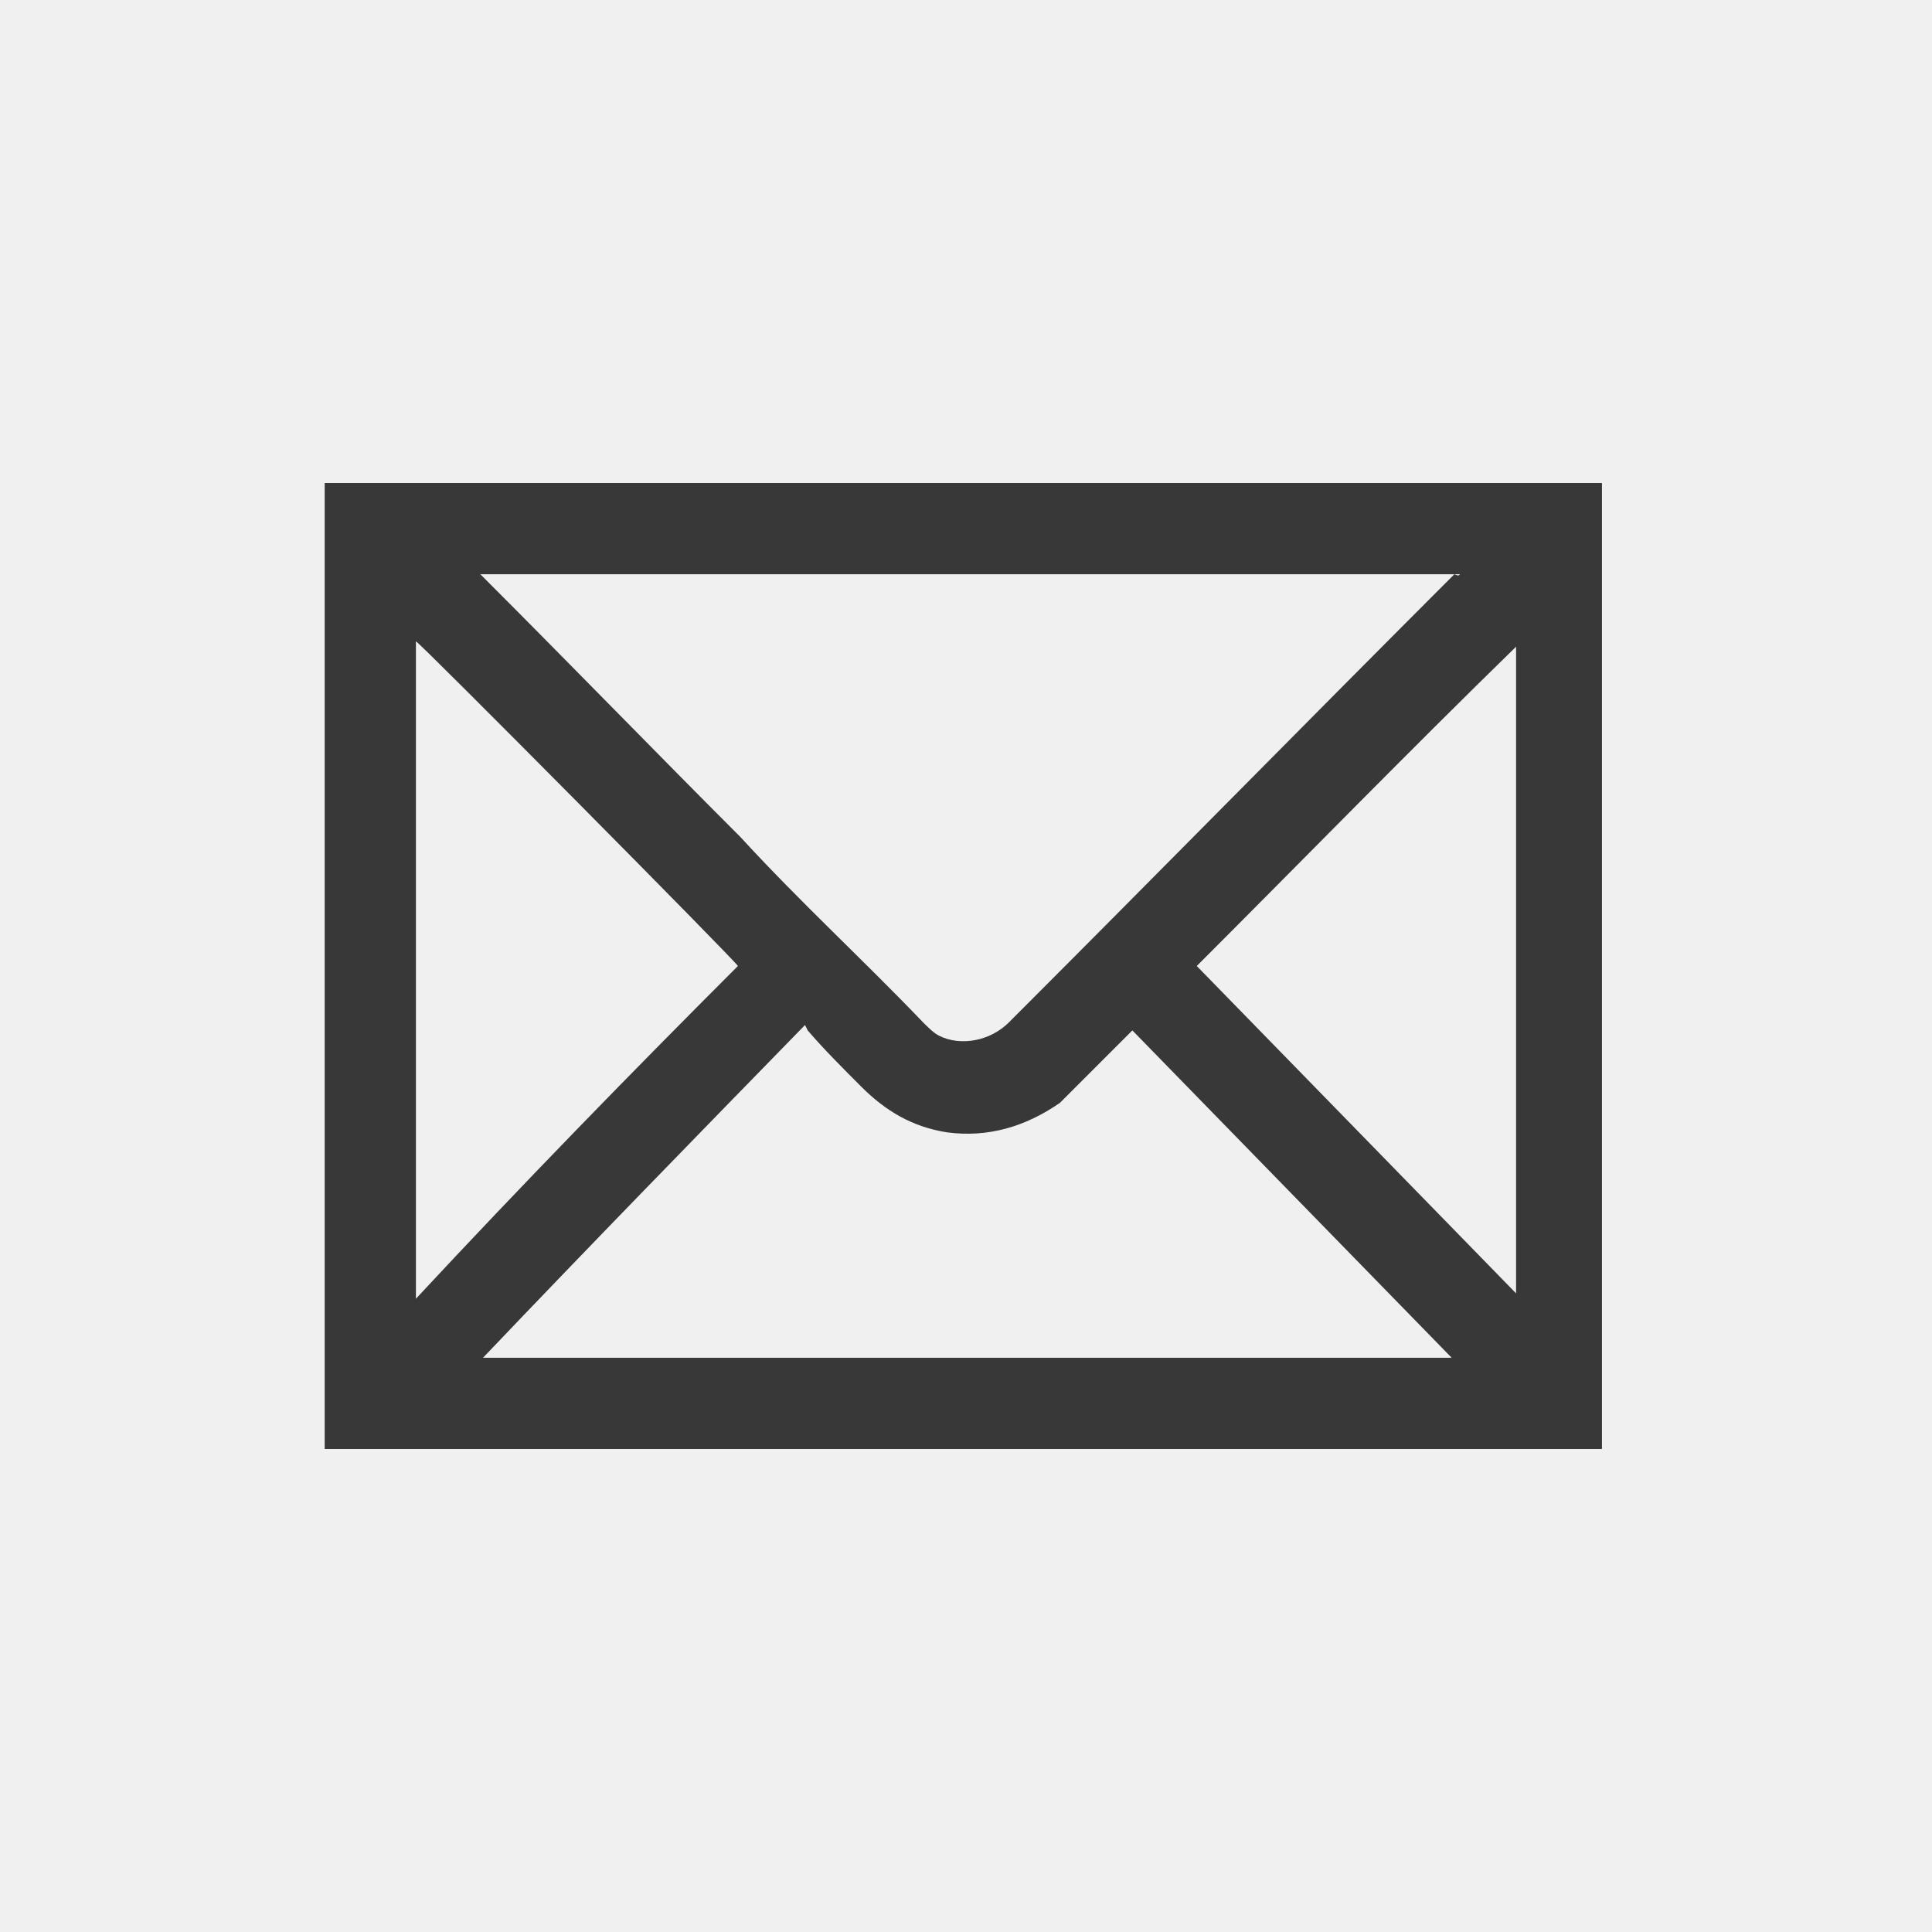
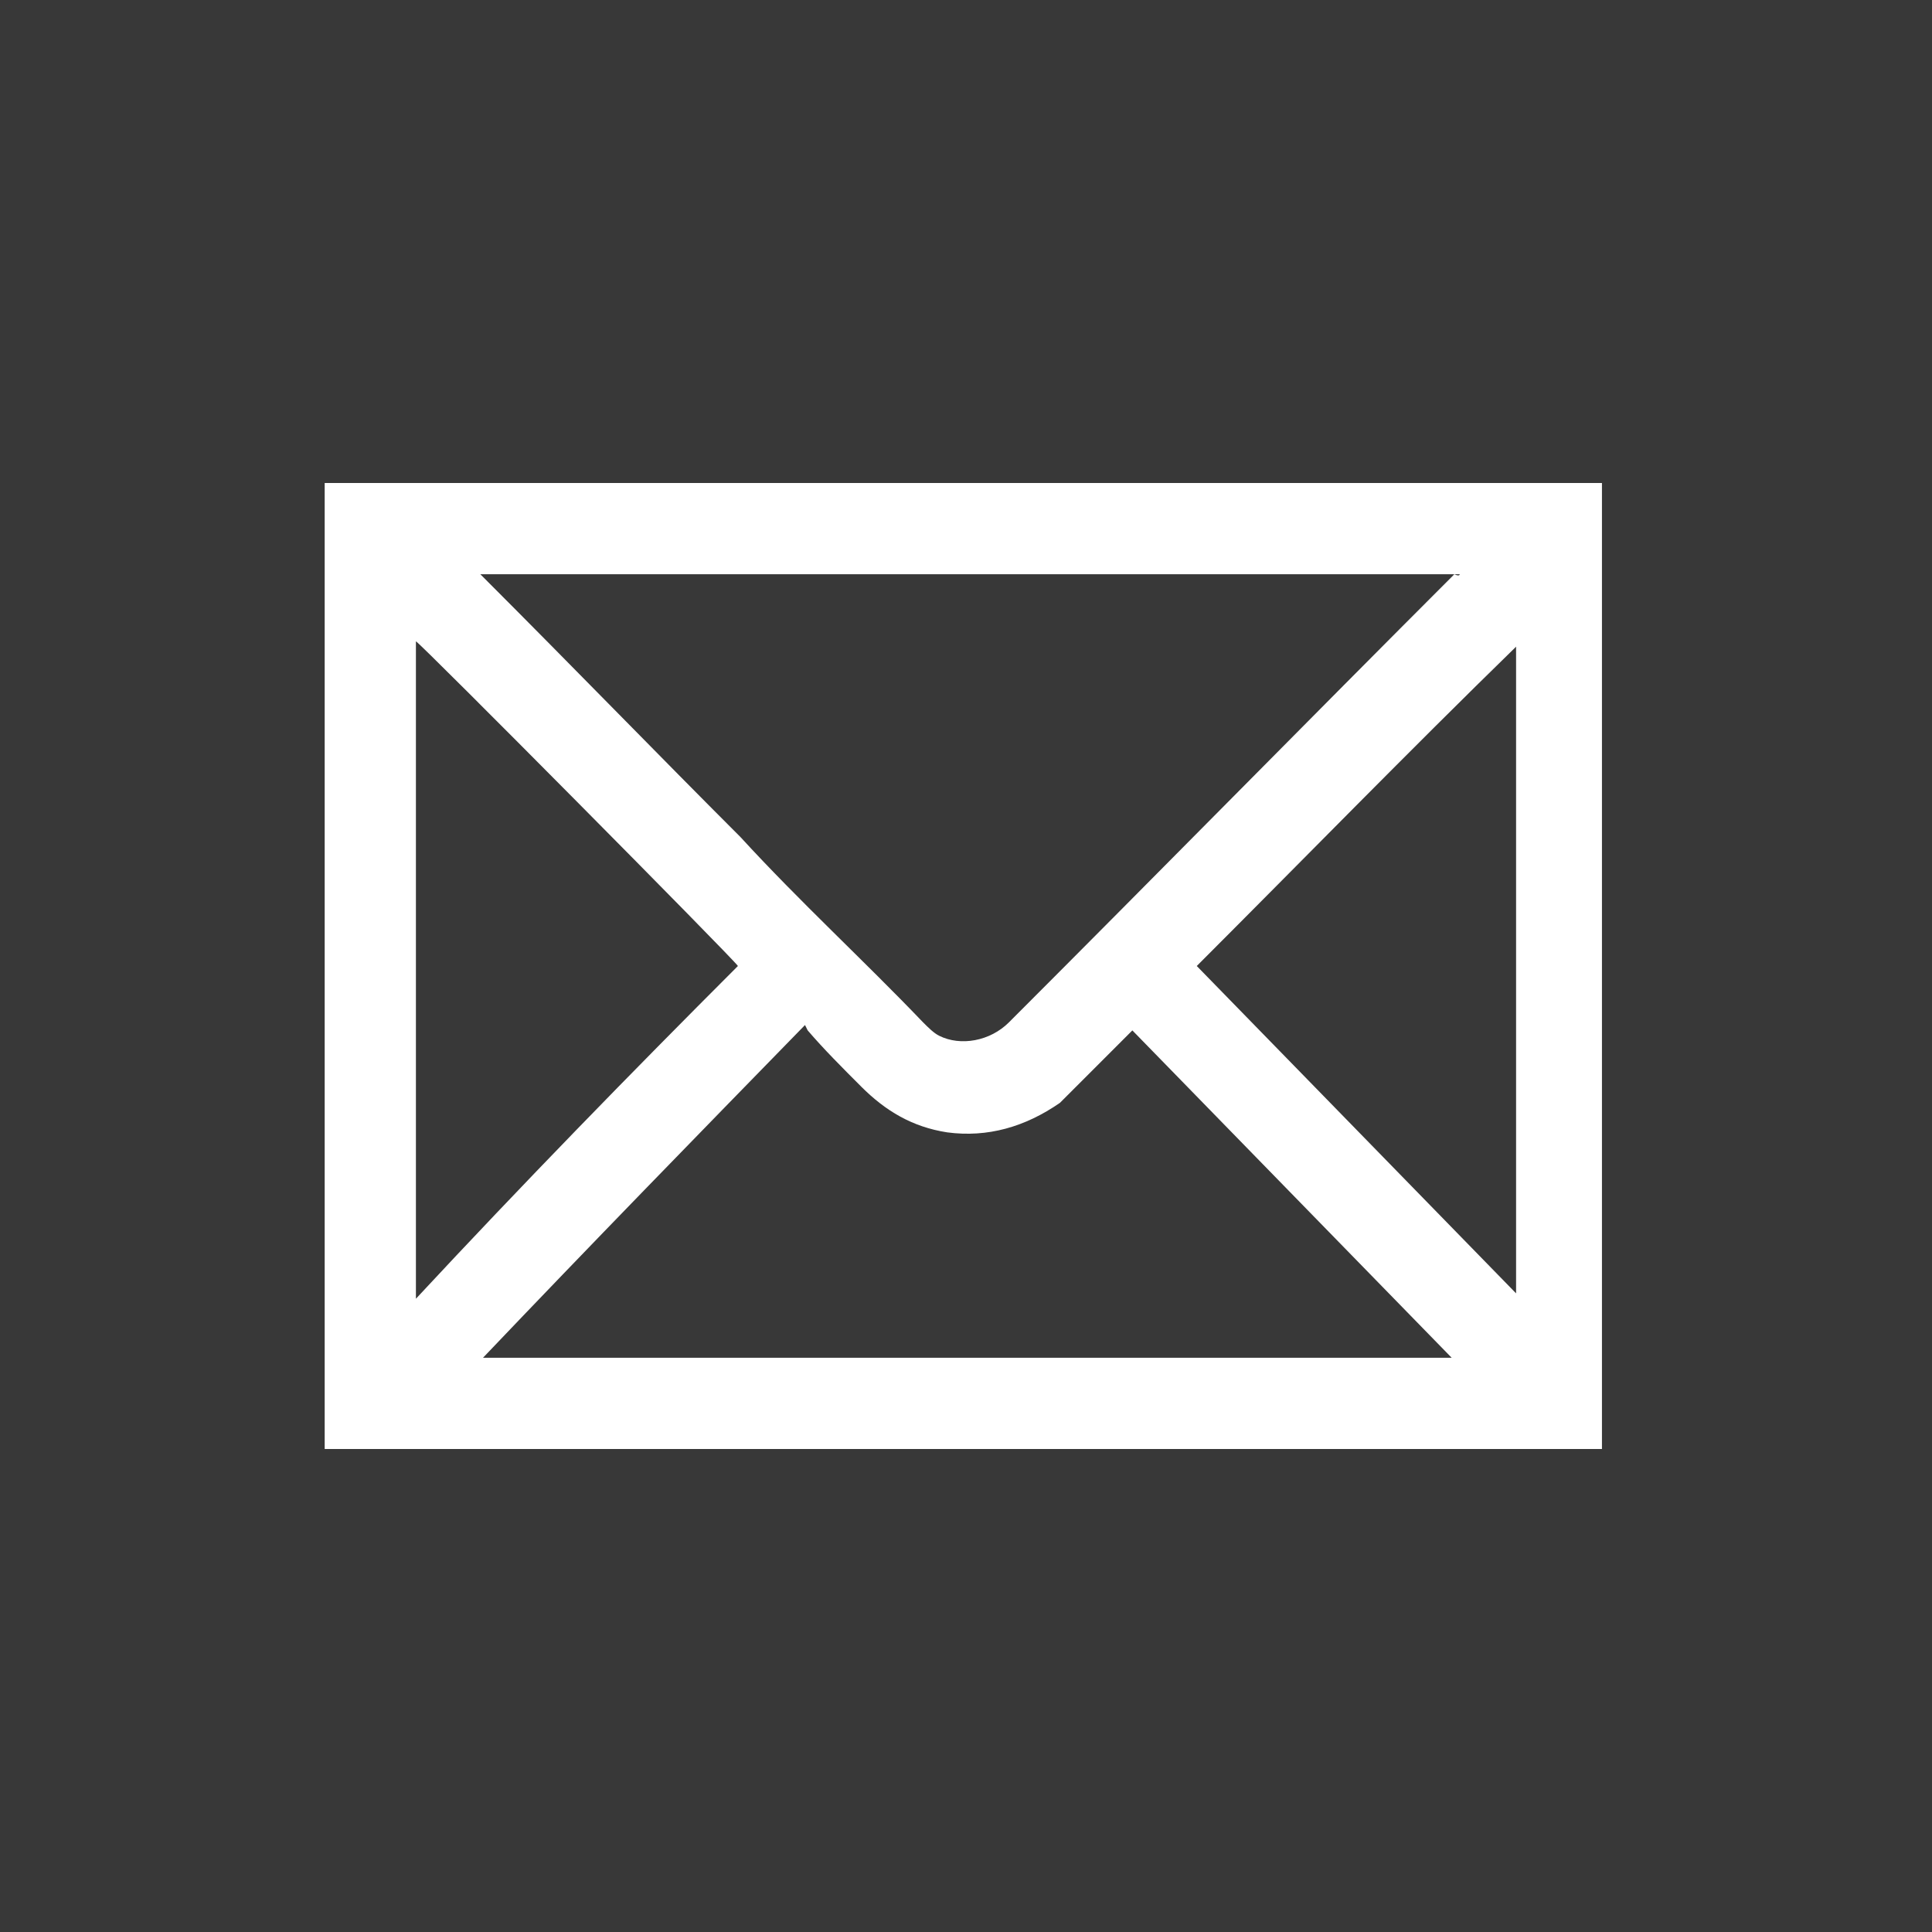
<svg xmlns="http://www.w3.org/2000/svg" version="1.1" id="Layer_1" x="0px" y="0px" viewBox="0 0 72 72" style="enable-background:new 0 0 72 72;" xml:space="preserve">
  <style type="text/css">
	.st0{fill:#383838;}
+ 	.st1{fill:#FFFFFF;}
</style>
-   <path id="MUODtZ.tif" class="st0" d="M12.1,54V18h47.6v36H12.1z M54.4,21.4C54.3,21.4,54.3,21.4,54.4,21.4H17.9l0.2,0.2  c3.2,3.2,6.4,6.5,9.5,9.6c2.2,2.4,4.6,4.6,6.8,6.9c0.2,0.2,0.4,0.4,0.6,0.5c0.8,0.4,1.9,0.2,2.6-0.5c5.5-5.5,11.1-11.2,16.6-16.7  C54.4,21.5,54.4,21.4,54.4,21.4z M54.1,50.6c-0.2-0.2-11.8-12.1-11.9-12.2l-0.1,0.1L40,40.6l-0.5,0.5c-1.3,0.9-2.7,1.3-4.2,1.1  C34,42,33,41.4,32.1,40.5c-0.7-0.7-1.4-1.4-2-2.1L30,38.2c-4,4.1-8,8.2-12,12.4C18,50.6,54.1,50.6,54.1,50.6z M27.5,36  c-0.1-0.2-11.9-12.1-12-12.1v24.5C19.5,44.1,23.5,40,27.5,36z M44.6,36c4,4.1,7.9,8.1,11.9,12.2V24.1C52.5,28,48.6,32,44.6,36z" />
+   <path class="st0" d="M-0.1,0H72v72H-0.1V0z" />
+   <path id="MUODtZ.tif" class="st1" d="M12.1,54V18h47.6v36H12.1z M54.4,21.4C54.3,21.4,54.3,21.4,54.4,21.4H17.9l0.2,0.2  c3.2,3.2,6.4,6.5,9.5,9.6c2.2,2.4,4.6,4.6,6.8,6.9c0.2,0.2,0.4,0.4,0.6,0.5c0.8,0.4,1.9,0.2,2.6-0.5c5.5-5.5,11.1-11.2,16.6-16.7  C54.4,21.5,54.4,21.4,54.4,21.4z M54.1,50.6c-0.2-0.2-11.8-12.1-11.9-12.2l-0.1,0.1L40,40.6l-0.5,0.5c-1.3,0.9-2.7,1.3-4.2,1.1  C34,42,33,41.4,32.1,40.5c-0.7-0.7-1.4-1.4-2-2.1L30,38.2c-4,4.1-8,8.2-12,12.4C18,50.6,54.1,50.6,54.1,50.6z M27.5,36  c-0.1-0.2-11.9-12.1-12-12.1v24.5C19.5,44.1,23.5,40,27.5,36z M44.6,36c4,4.1,7.9,8.1,11.9,12.2V24.1C52.5,28,48.6,32,44.6,36z" />
</svg>
